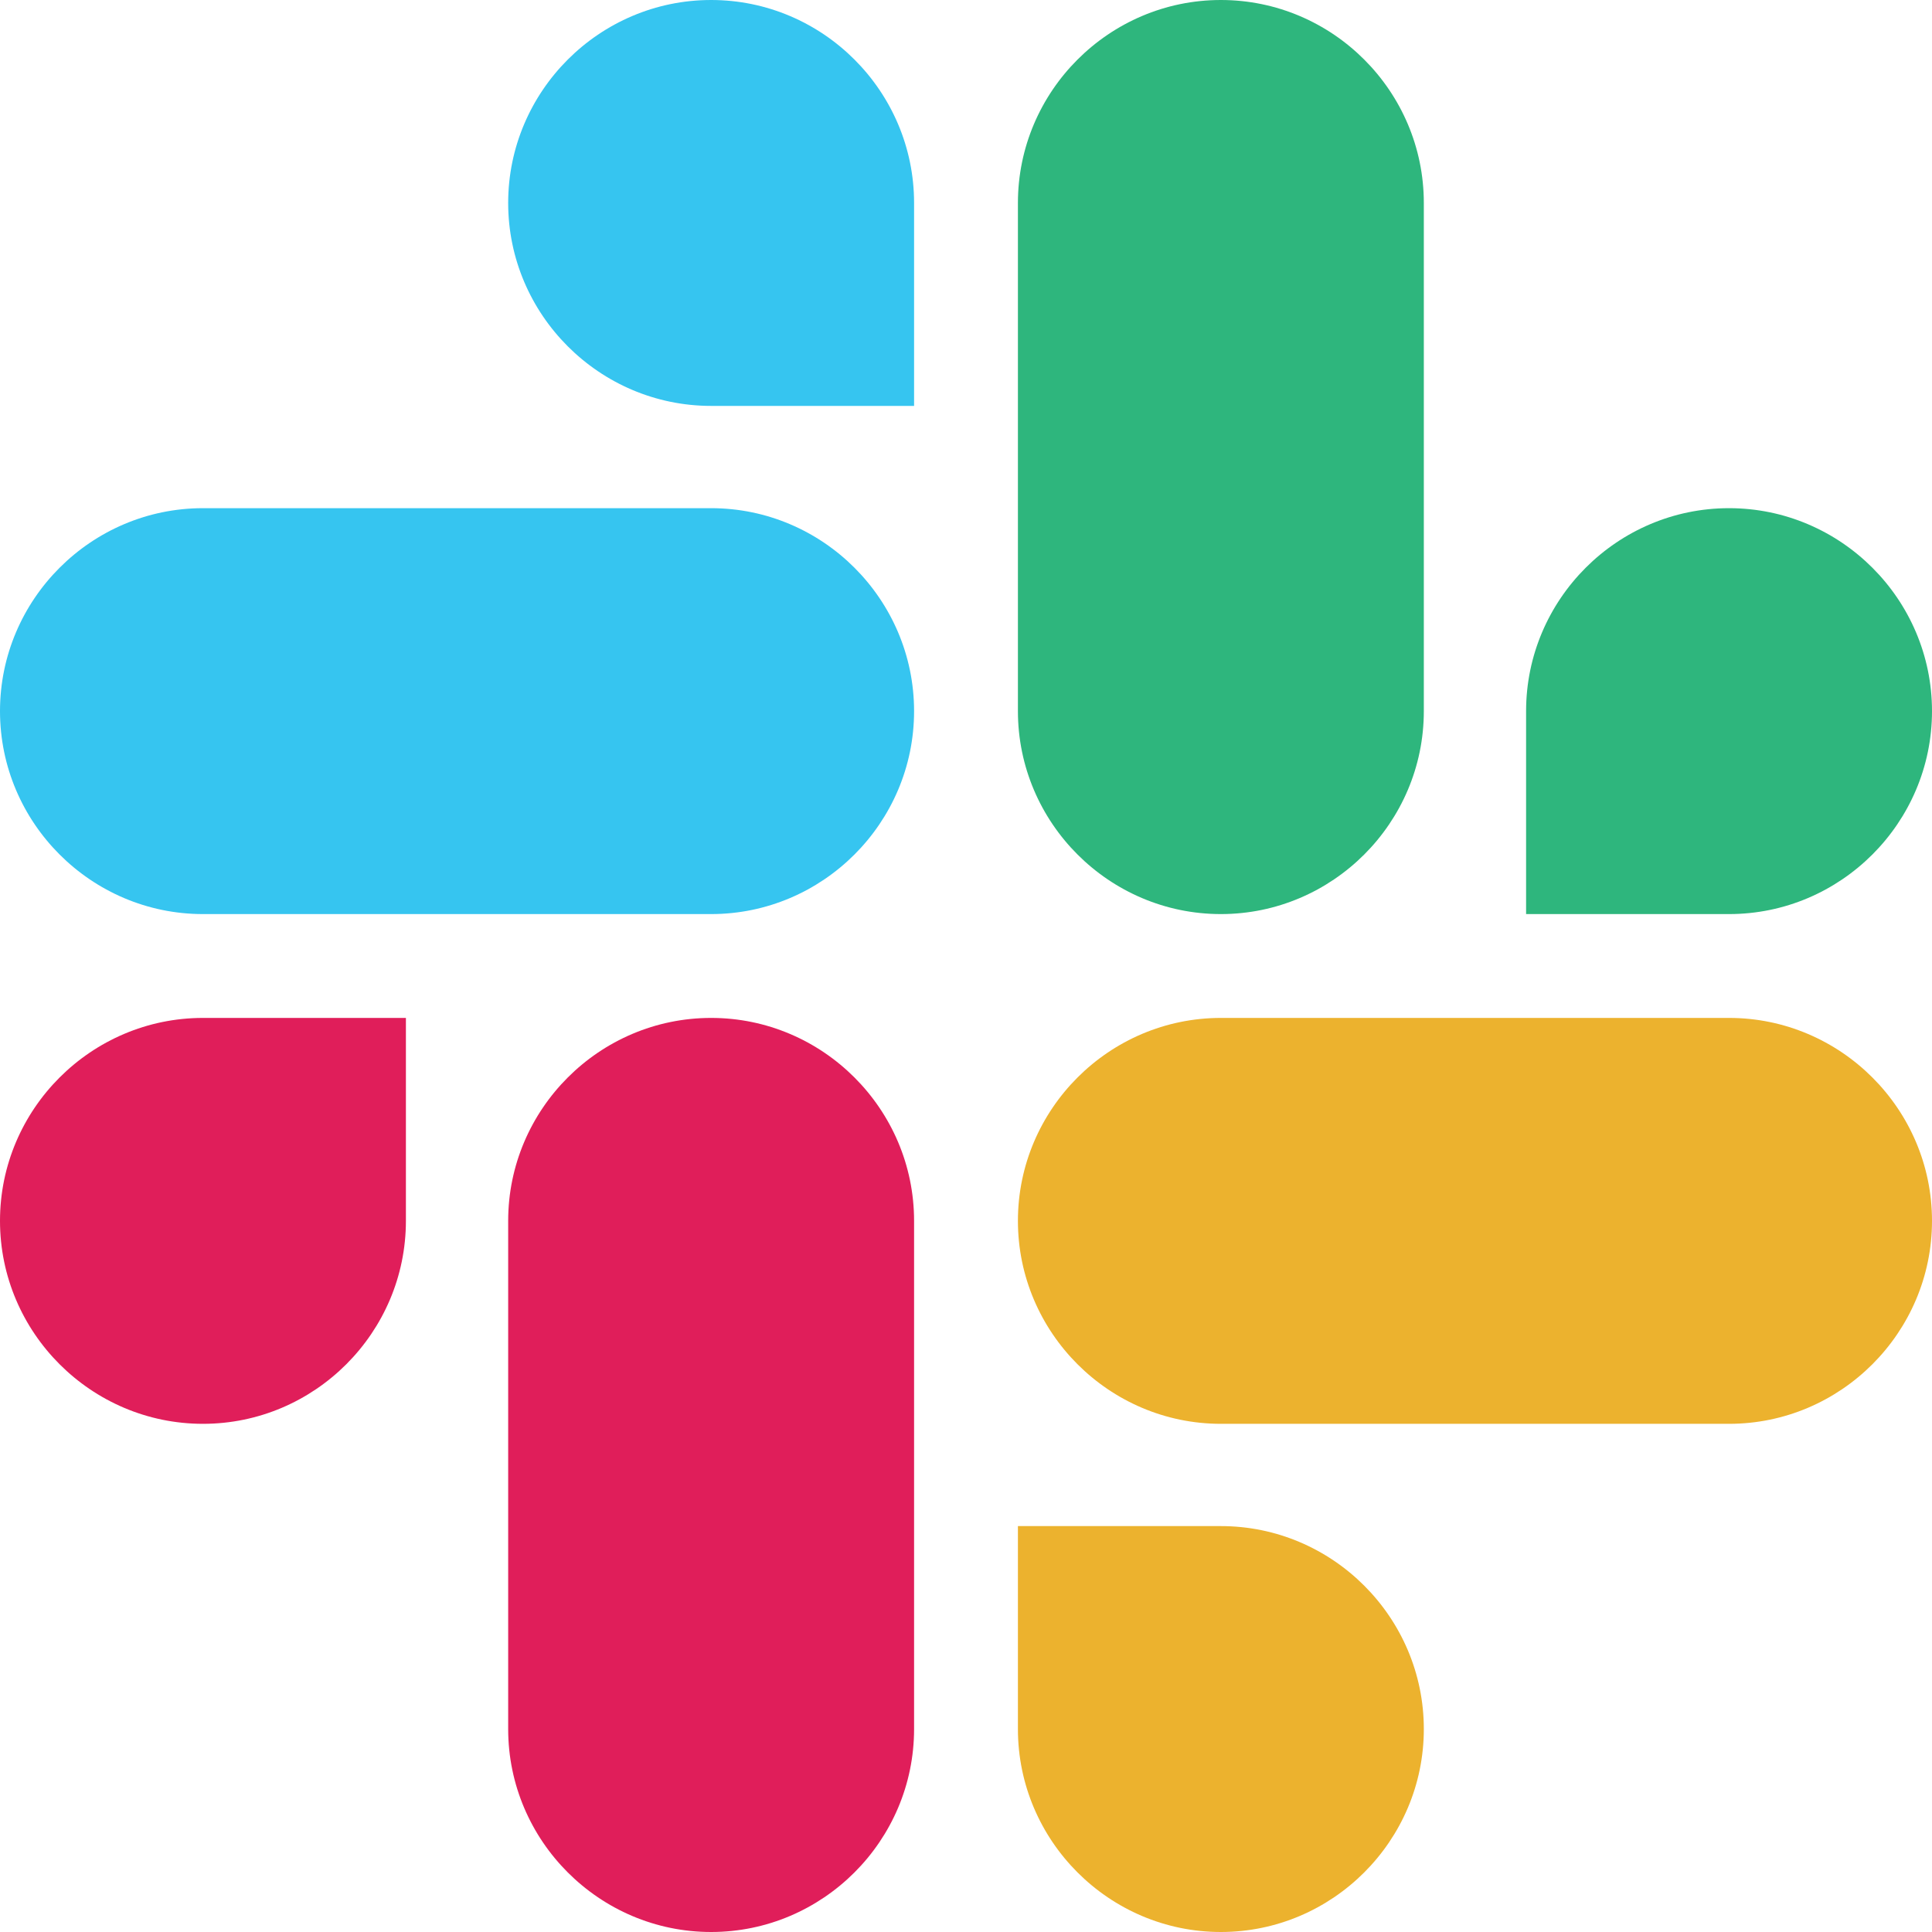
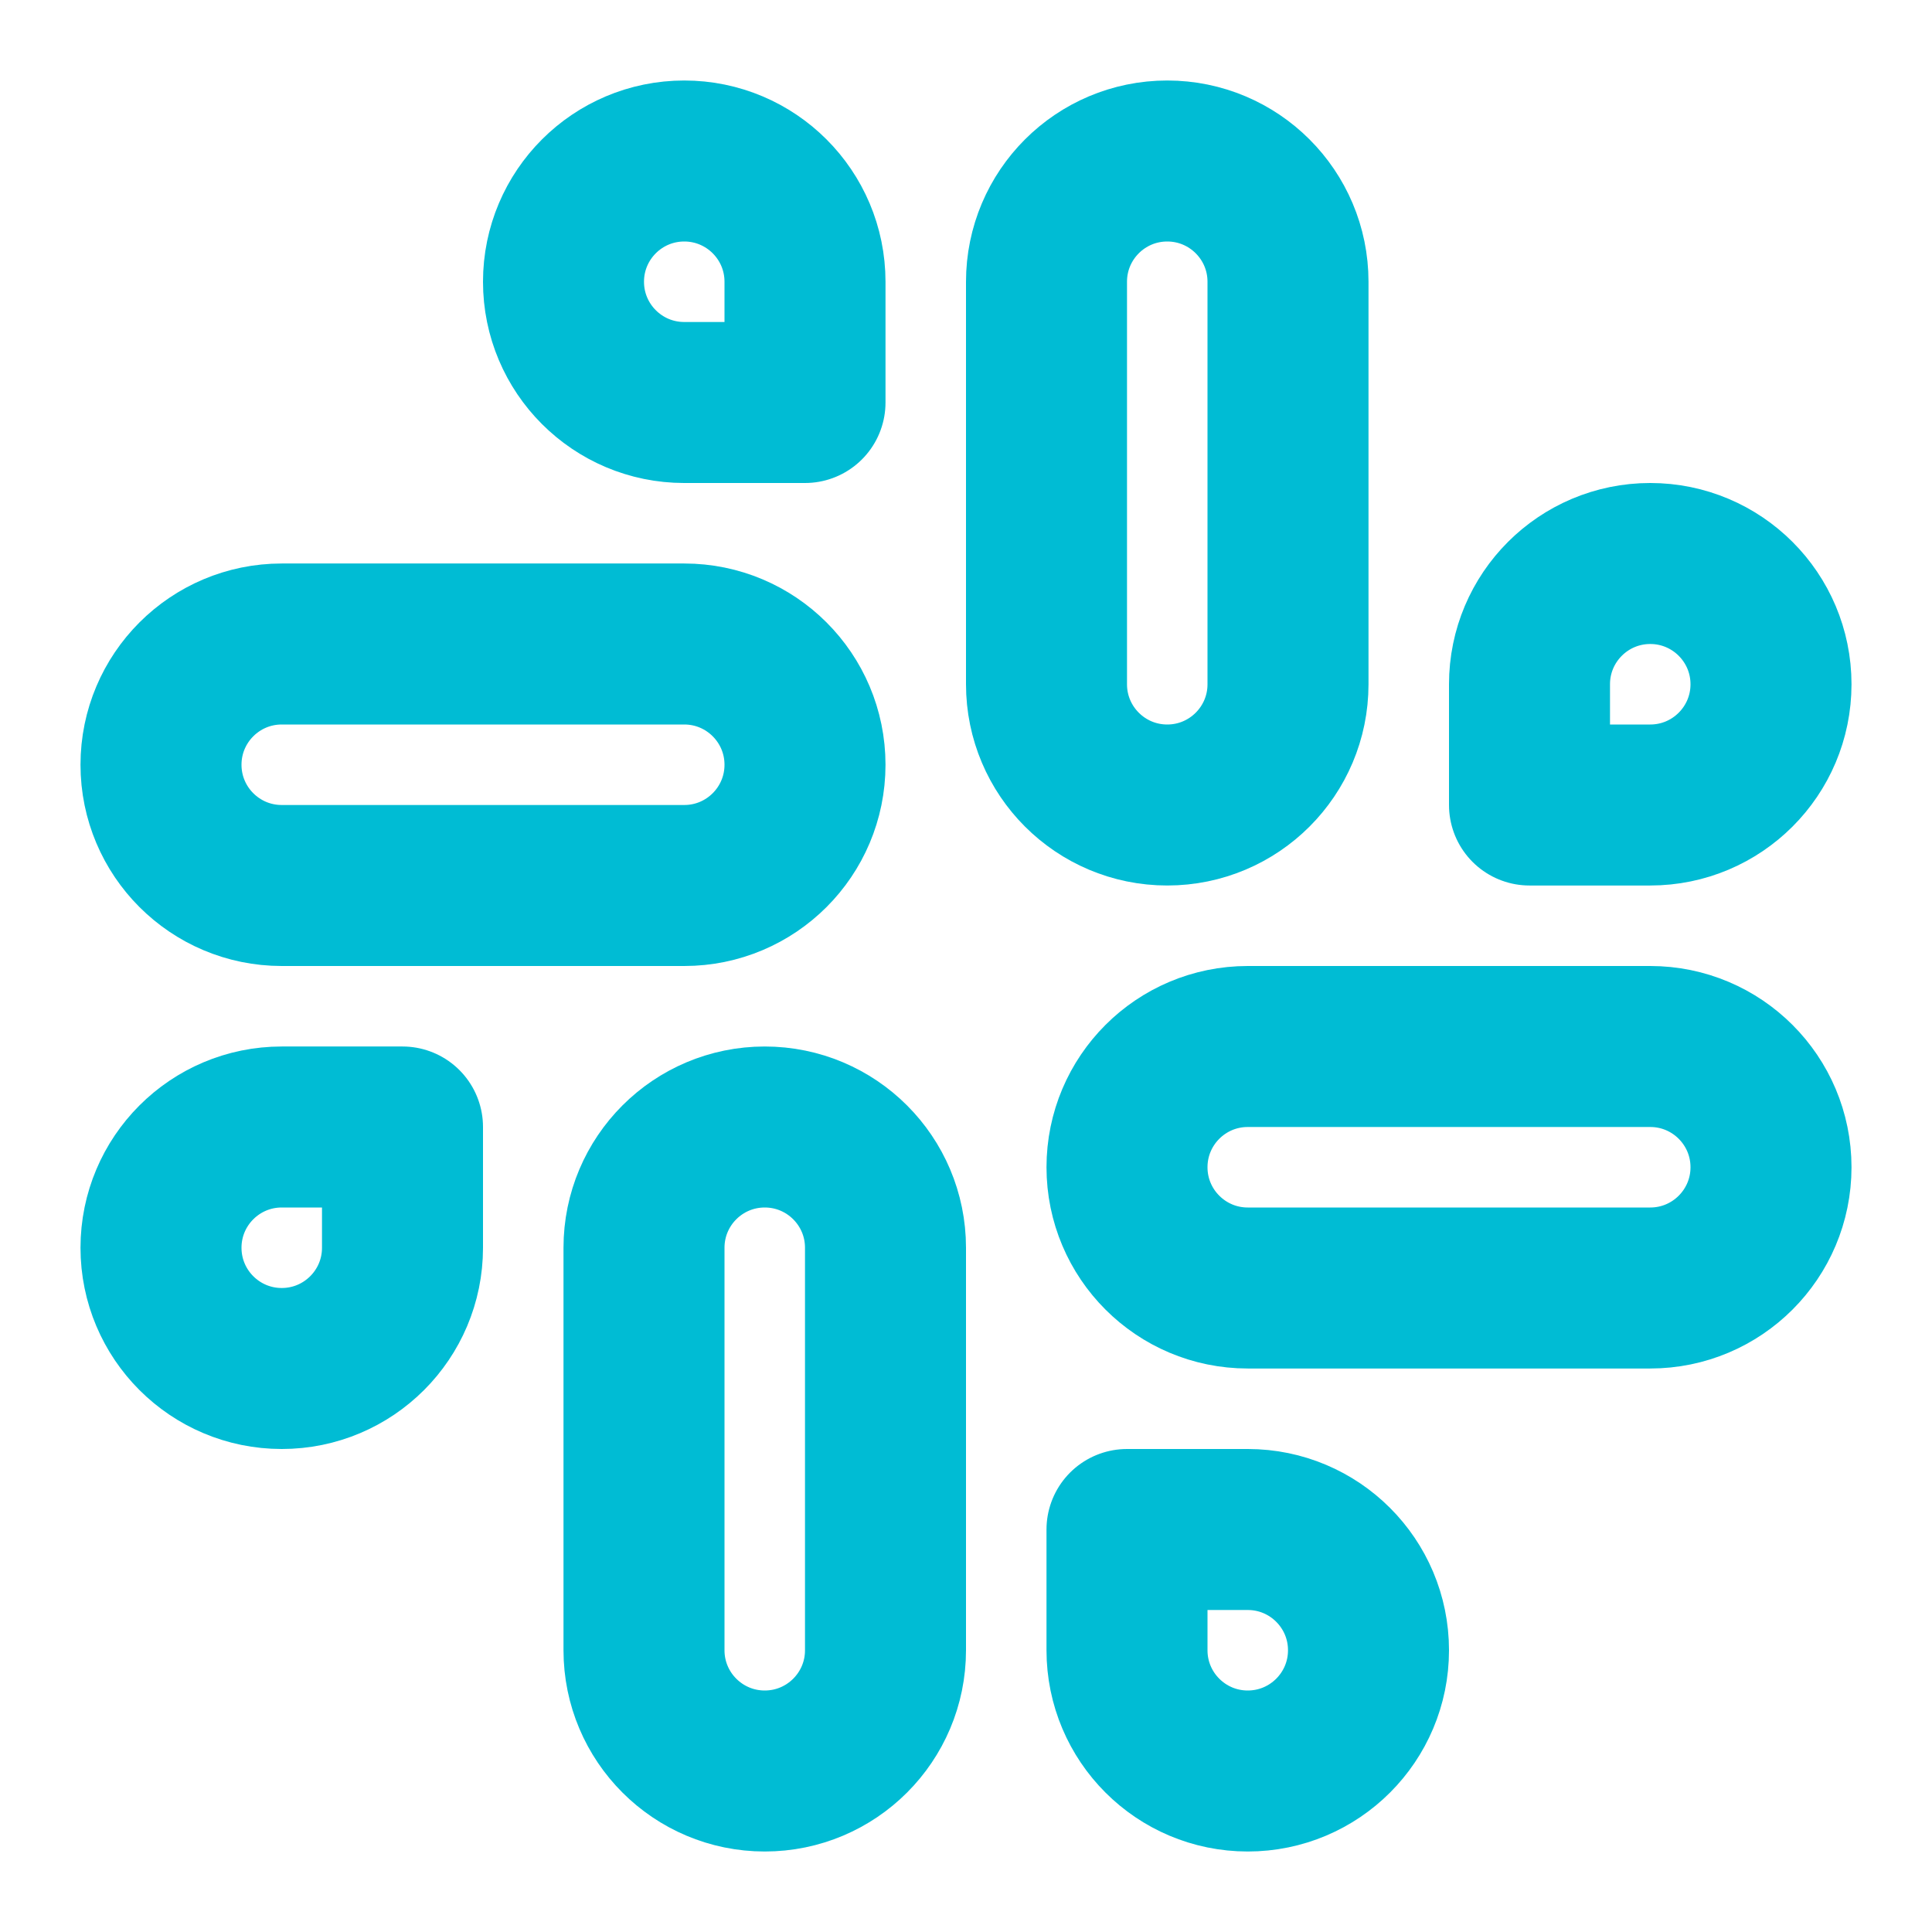
- <svg xmlns="http://www.w3.org/2000/svg" viewBox="0 0 512 512" fill-rule="evenodd" clip-rule="evenodd" stroke-linejoin="round" stroke-miterlimit="2">
-   <g fill-rule="nonzero">
-     <g fill="#e01e5a">
-       <path d="M107.57 323.544c0 29.603-24.182 53.785-53.785 53.785C24.183 377.329 0 353.147 0 323.544c0-29.602 24.183-53.785 53.785-53.785h53.785v53.785zM134.671 323.544c0-29.602 24.183-53.785 53.785-53.785 29.603 0 53.785 24.183 53.785 53.785v134.671c0 29.603-24.182 53.785-53.785 53.785-29.602 0-53.785-24.182-53.785-53.785V323.544z" />
-     </g>
-     <g fill="#36c5f0">
-       <path d="M188.456 107.57c-29.602 0-53.785-24.182-53.785-53.785C134.671 24.183 158.854 0 188.456 0c29.603 0 53.785 24.183 53.785 53.785v53.785h-53.785zM188.456 134.671c29.603 0 53.785 24.183 53.785 53.785 0 29.603-24.182 53.785-53.785 53.785H53.785C24.183 242.241 0 218.059 0 188.456c0-29.602 24.183-53.785 53.785-53.785h134.671z" />
-     </g>
-     <g fill="#2eb67d">
-       <path d="M404.43 188.456c0-29.602 24.183-53.785 53.785-53.785 29.603 0 53.785 24.183 53.785 53.785 0 29.603-24.182 53.785-53.785 53.785H404.43v-53.785zM377.329 188.456c0 29.603-24.182 53.785-53.785 53.785-29.602 0-53.785-24.182-53.785-53.785V53.785C269.759 24.183 293.942 0 323.544 0c29.603 0 53.785 24.183 53.785 53.785v134.671z" />
-     </g>
-     <g fill="#ecb22e">
-       <path d="M323.544 404.43c29.603 0 53.785 24.183 53.785 53.785 0 29.603-24.182 53.785-53.785 53.785-29.602 0-53.785-24.182-53.785-53.785V404.43h53.785zM323.544 377.329c-29.602 0-53.785-24.182-53.785-53.785 0-29.602 24.183-53.785 53.785-53.785h134.671c29.603 0 53.785 24.183 53.785 53.785 0 29.603-24.182 53.785-53.785 53.785H323.544z" />
-     </g>
-   </g>
+ <svg xmlns="http://www.w3.org/2000/svg" width="24" height="24" viewBox="0 0 24 24" fill="none" stroke="#00bcd4" stroke-width="2" stroke-linecap="round" stroke-linejoin="round" class="lucide lucide-slack">
+   <rect width="3" height="8" x="13" y="2" rx="1.5" />
+   <path d="M19 8.5V10h1.5A1.5 1.5 0 1 0 19 8.5" />
+   <rect width="3" height="8" x="8" y="14" rx="1.5" />
+   <path d="M5 15.5V14H3.5A1.5 1.5 0 1 0 5 15.5" />
+   <rect width="8" height="3" x="14" y="13" rx="1.5" />
+   <path d="M15.5 19H14v1.5a1.5 1.5 0 1 0 1.5-1.5" />
+   <rect width="8" height="3" x="2" y="8" rx="1.5" />
+   <path d="M8.5 5H10V3.5A1.5 1.5 0 1 0 8.5 5" />
</svg>
